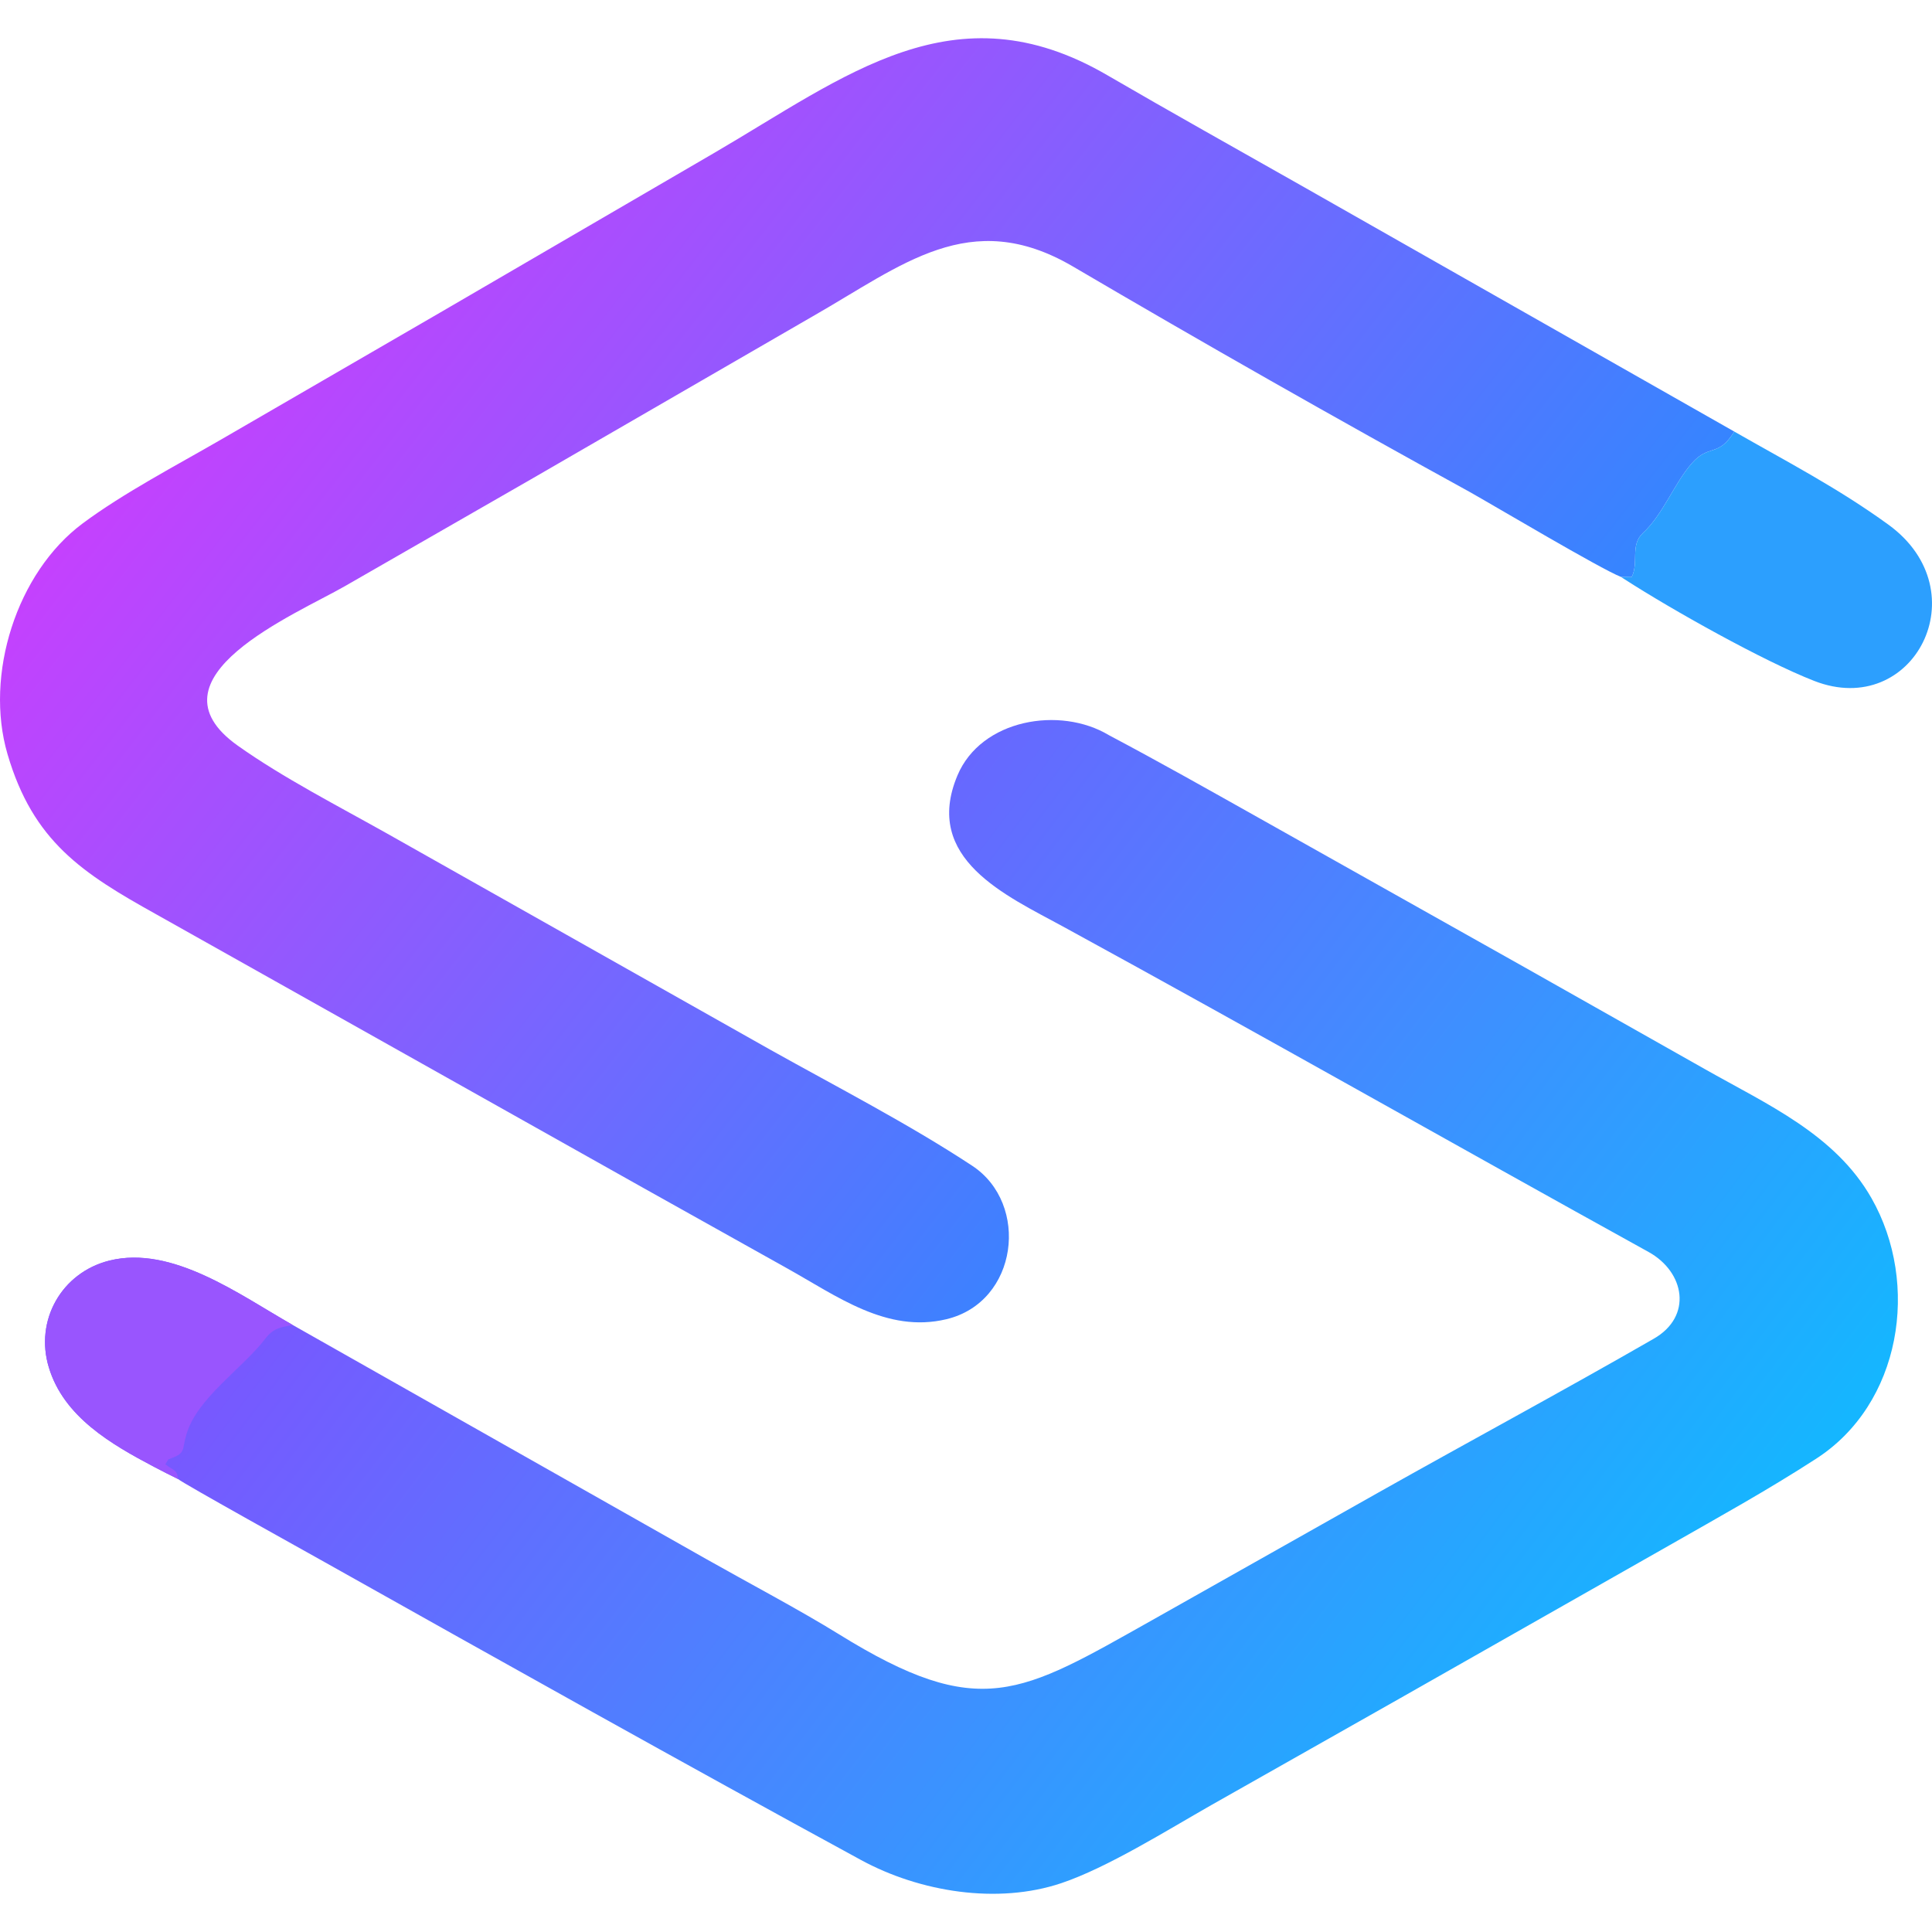
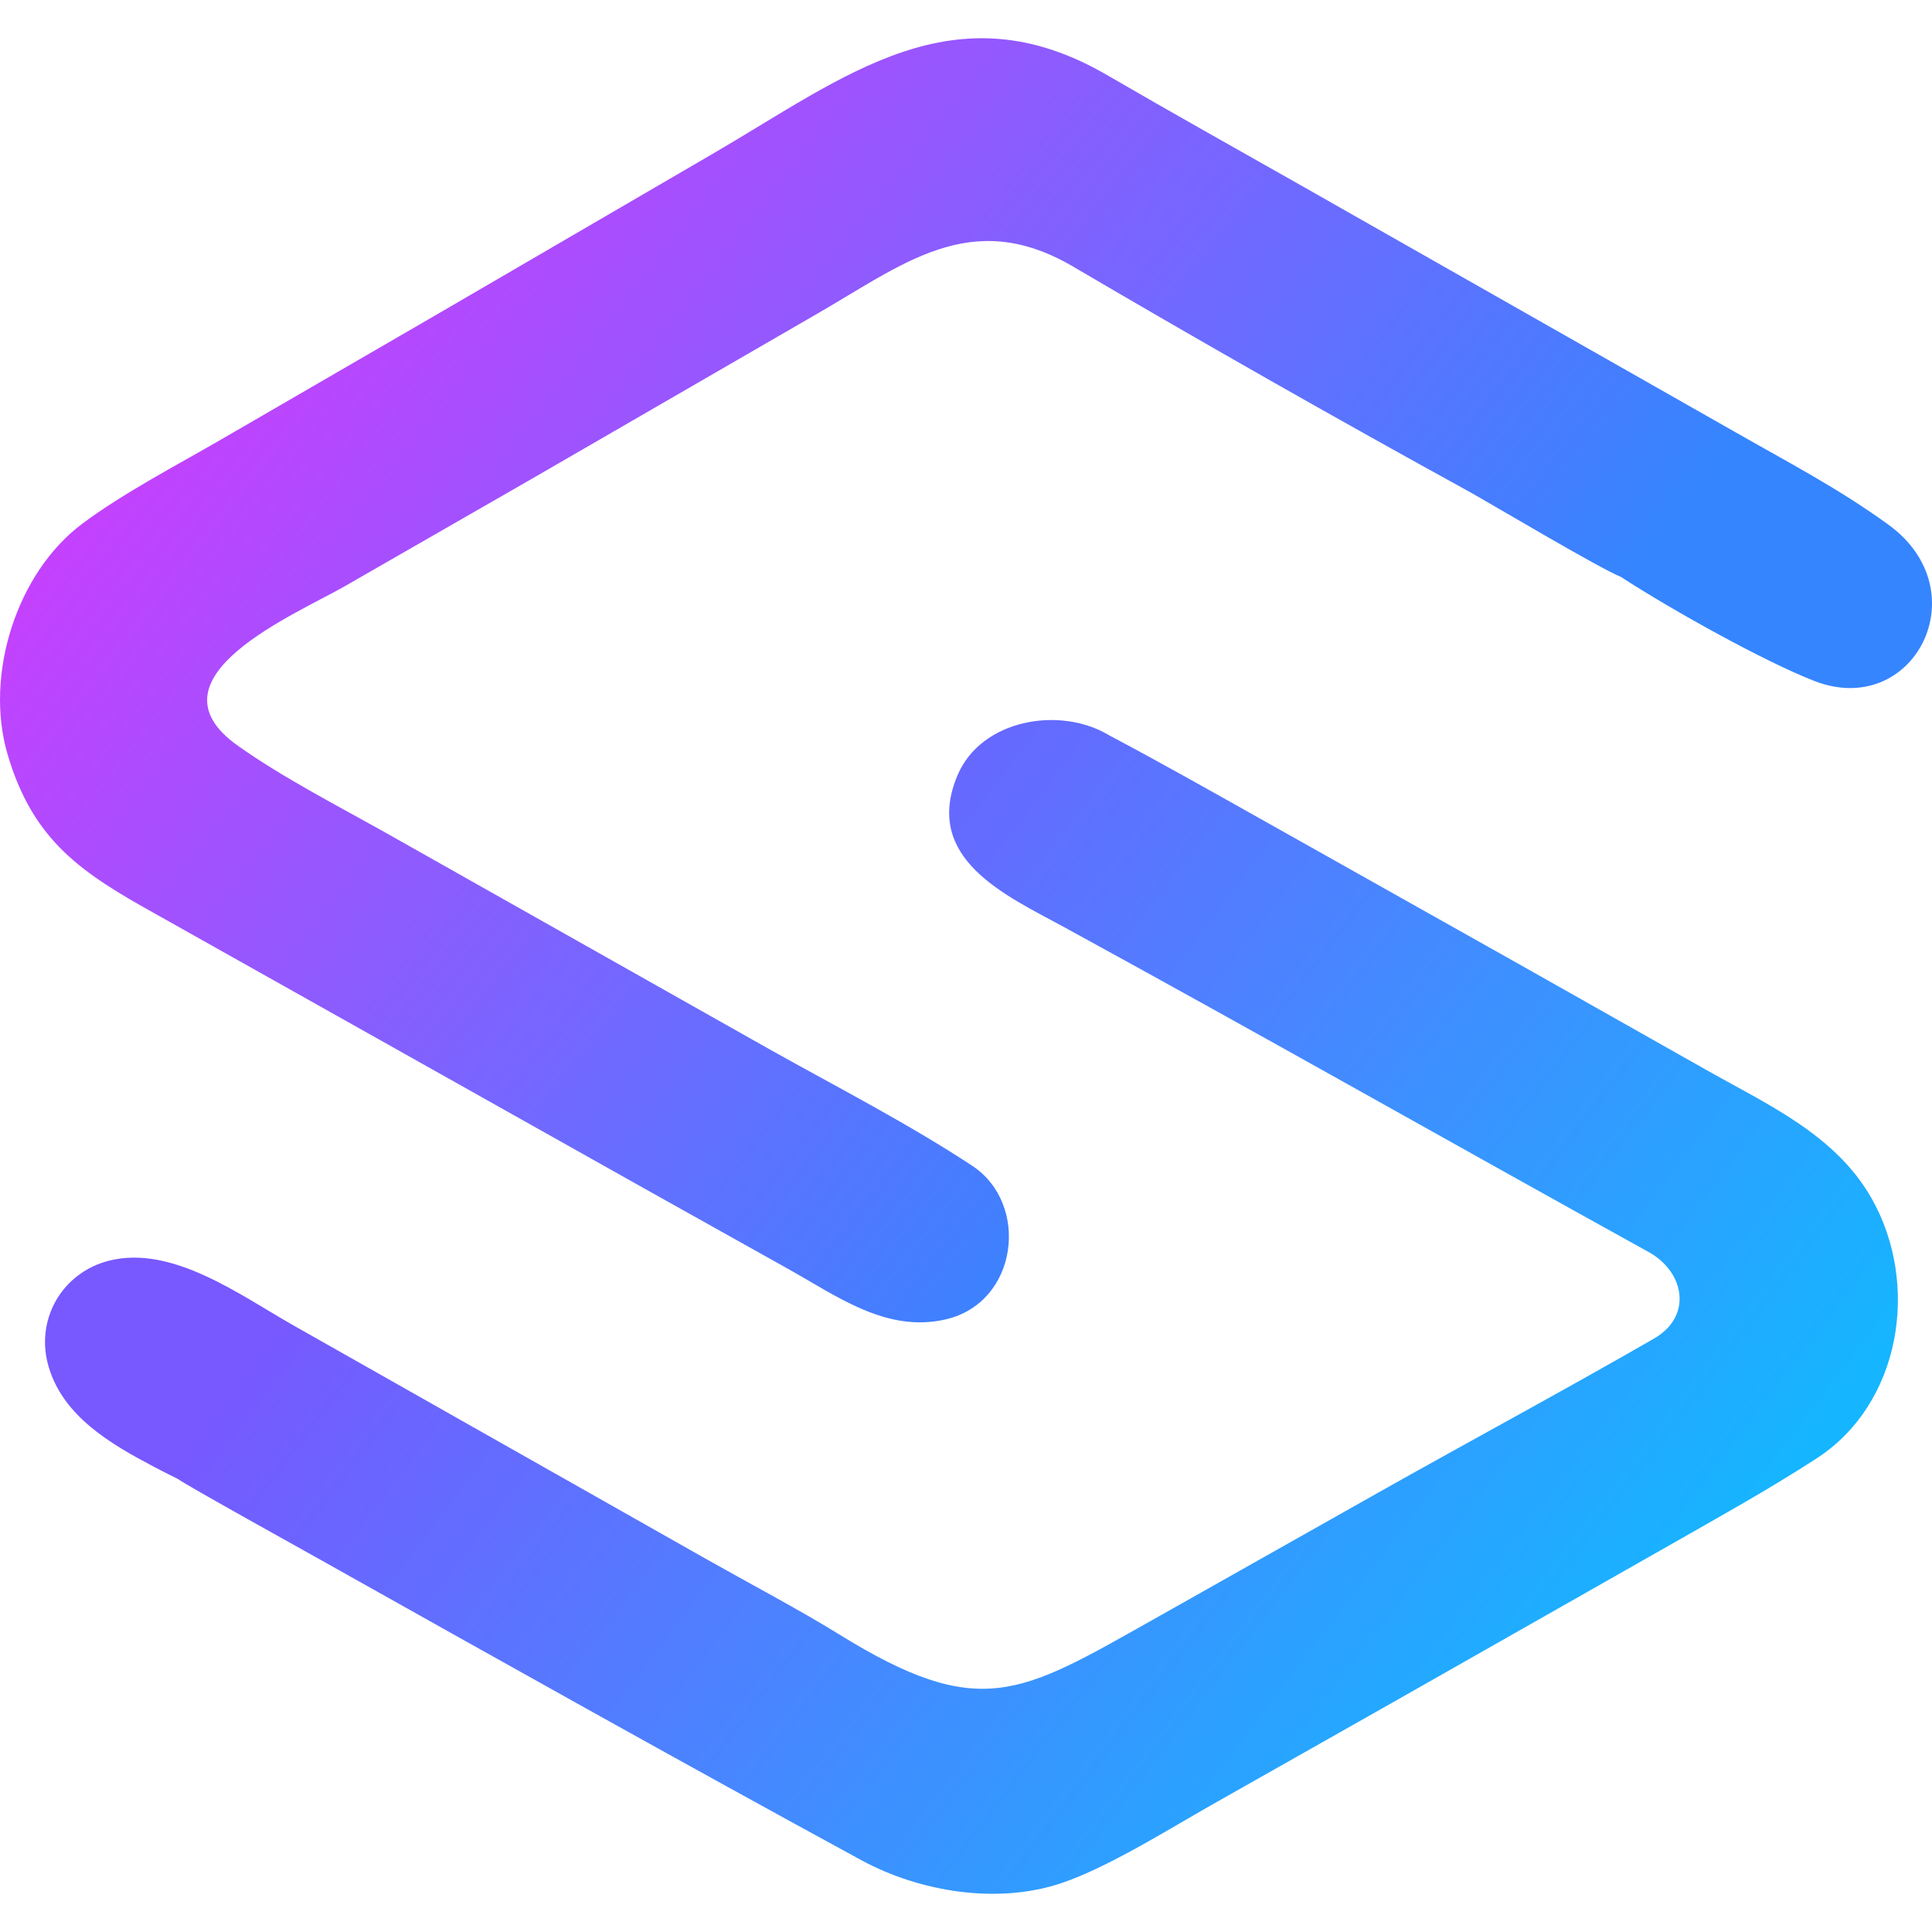
<svg xmlns="http://www.w3.org/2000/svg" viewBox="539.08 183.32 455.14 455.14">
  <defs>
    <linearGradient id="sq-a" gradientUnits="userSpaceOnUse" x1="665.327" y1="409.369" x2="913.751" y2="597.706">
      <stop offset="0" stop-color="#7858FF" />
      <stop offset="1" stop-color="#15B6FF" />
    </linearGradient>
  </defs>
-   <path fill="url(#sq-a)" d="M608.034 495.457L705.393 550.563C714.923 555.959 727.596 562.662 736.675 568.29C770.036 588.97 779.484 582.408 810.451 565.022L863.91 534.871C885.427 522.756 907.213 511.046 928.615 498.73C937.911 493.449 935.965 482.965 927.451 478.26C881.336 452.773 835.795 426.878 789.492 401.586C776.21 394.331 756.362 385.671 764.638 365.993C770.212 352.738 788.804 349.604 800.293 356.499C812.307 362.863 823.767 369.34 835.48 375.915L898.026 411.071L940.69 435.169C955.369 443.498 971.373 450.517 979.954 465.567C991.479 485.78 986.979 514.143 966.81 527.038C955.477 534.374 944.01 540.707 932.314 547.385L868.776 583.472L824.39 608.588C813.934 614.545 799.926 623.314 789.111 626.95C774.071 632.005 755.761 629.038 741.902 621.493C699.696 598.516 657.63 574.944 615.723 551.417C612.557 549.64 581.827 532.576 581.045 531.764C579.158 530.836 577.283 529.883 575.422 528.904C565.248 523.544 554.104 517.097 550.592 505.475C547.202 494.389 553.602 483.103 564.827 480.296C579.645 476.59 595.54 488.362 608.034 495.457Z" />
-   <path fill="#9955FE" d="M581.045 531.764C579.158 530.836 577.283 529.883 575.422 528.904C565.248 523.544 554.104 517.097 550.592 505.475C547.202 494.389 553.602 483.103 564.827 480.296C579.645 476.59 595.54 488.362 608.034 495.457C605.281 495.987 603.499 496.18 601.614 498.647C596.149 505.799 585.452 512.678 582.978 521.291C581.846 525.232 582.953 525.61 578.736 527.127L578.03 528.287C580.568 530.134 580.669 529.531 581.045 531.764Z" />
+   <path fill="url(#sq-a)" d="M608.034 495.457L705.393 550.563C714.923 555.959 727.596 562.662 736.675 568.29C770.036 588.97 779.484 582.408 810.451 565.022L863.91 534.871C885.427 522.756 907.213 511.046 928.615 498.73C937.911 493.449 935.965 482.965 927.451 478.26C881.336 452.773 835.795 426.878 789.492 401.586C776.21 394.331 756.362 385.671 764.638 365.993C770.212 352.738 788.804 349.604 800.293 356.499C812.307 362.863 823.767 369.34 835.48 375.915L898.026 411.071L940.69 435.169C955.369 443.498 971.373 450.517 979.954 465.567C991.479 485.78 986.979 514.143 966.81 527.038C955.477 534.374 944.01 540.707 932.314 547.385L868.776 583.472L824.39 608.588C813.934 614.545 799.926 623.314 789.111 626.95C774.071 632.005 755.761 629.038 741.902 621.493C699.696 598.516 657.63 574.944 615.723 551.417C612.557 549.64 581.827 532.576 581.045 531.764C579.158 530.836 577.283 529.883 575.422 528.904C565.248 523.544 554.104 517.097 550.592 505.475C547.202 494.389 553.602 483.103 564.827 480.296C579.645 476.59 595.54 488.362 608.034 495.457Z M581.045 531.764C579.158 530.836 577.283 529.883 575.422 528.904C565.248 523.544 554.104 517.097 550.592 505.475C547.202 494.389 553.602 483.103 564.827 480.296C579.645 476.59 595.54 488.362 608.034 495.457C605.281 495.987 603.499 496.18 601.614 498.647C596.149 505.799 585.452 512.678 582.978 521.291C581.846 525.232 582.953 525.61 578.736 527.127L578.03 528.287C580.568 530.134 580.669 529.531 581.045 531.764Z" />
  <defs>
    <linearGradient id="sq-b" gradientUnits="userSpaceOnUse" x1="617.054" y1="230.7" x2="851.114" y2="412.639">
      <stop offset="0" stop-color="#C441FE" />
      <stop offset="1" stop-color="#3585FF" />
    </linearGradient>
  </defs>
-   <path fill="url(#sq-b)" d="M920.948 319.23C916.066 317.313 891.241 302.537 885.199 299.15C853.777 281.883 822.605 264.168 791.689 246.011C767.561 231.968 751.623 245.812 730.513 257.855L664.205 296.212L620.296 321.429C608.724 328.072 572.623 343.038 595.101 358.988C605.78 366.565 618.845 373.259 630.354 379.73L720.523 430.602C736.208 439.376 753.156 448.097 768.12 457.955C781.709 466.907 778.966 490.069 762.017 494.104C747.961 497.451 736.265 488.652 724.349 482.027L690.926 463.336L575.907 398.727C558.545 389.064 546.87 381.589 540.837 360.937C535.403 342.336 542.942 318.232 558.578 306.609C568.243 299.425 580.608 292.976 591.041 286.937L642.823 256.921L707.115 219.473C738.335 201.292 763.908 180.073 799.903 201.016C814.812 209.69 830.346 218.367 845.372 226.886L947.647 284.991C943.869 291.119 941.7 287.866 937.689 292.408C933.508 297.142 930.913 304.455 926.102 308.914C923.079 311.715 925.193 315.836 923.476 319.257L920.948 319.23Z" />
-   <path fill="#2C9FFE" d="M947.647 284.991C960.093 292.105 972.137 298.343 983.945 306.914C1005.56 322.602 989.862 352.841 966.492 343.738C954.565 339.093 933.068 327.052 921.796 319.783L920.948 319.23L923.476 319.257C925.193 315.836 923.079 311.715 926.102 308.914C930.913 304.455 933.508 297.142 937.689 292.408C941.7 287.866 943.869 291.119 947.647 284.991Z" />
+   <path fill="url(#sq-b)" d="M920.948 319.23C916.066 317.313 891.241 302.537 885.199 299.15C853.777 281.883 822.605 264.168 791.689 246.011C767.561 231.968 751.623 245.812 730.513 257.855L664.205 296.212L620.296 321.429C608.724 328.072 572.623 343.038 595.101 358.988C605.78 366.565 618.845 373.259 630.354 379.73L720.523 430.602C736.208 439.376 753.156 448.097 768.12 457.955C781.709 466.907 778.966 490.069 762.017 494.104C747.961 497.451 736.265 488.652 724.349 482.027L690.926 463.336L575.907 398.727C558.545 389.064 546.87 381.589 540.837 360.937C535.403 342.336 542.942 318.232 558.578 306.609C568.243 299.425 580.608 292.976 591.041 286.937L642.823 256.921L707.115 219.473C738.335 201.292 763.908 180.073 799.903 201.016C814.812 209.69 830.346 218.367 845.372 226.886L947.647 284.991C943.869 291.119 941.7 287.866 937.689 292.408C933.508 297.142 930.913 304.455 926.102 308.914C923.079 311.715 925.193 315.836 923.476 319.257L920.948 319.23Z M947.647 284.991C960.093 292.105 972.137 298.343 983.945 306.914C1005.56 322.602 989.862 352.841 966.492 343.738C954.565 339.093 933.068 327.052 921.796 319.783L920.948 319.23L923.476 319.257C925.193 315.836 923.079 311.715 926.102 308.914C930.913 304.455 933.508 297.142 937.689 292.408C941.7 287.866 943.869 291.119 947.647 284.991Z" />
</svg>
